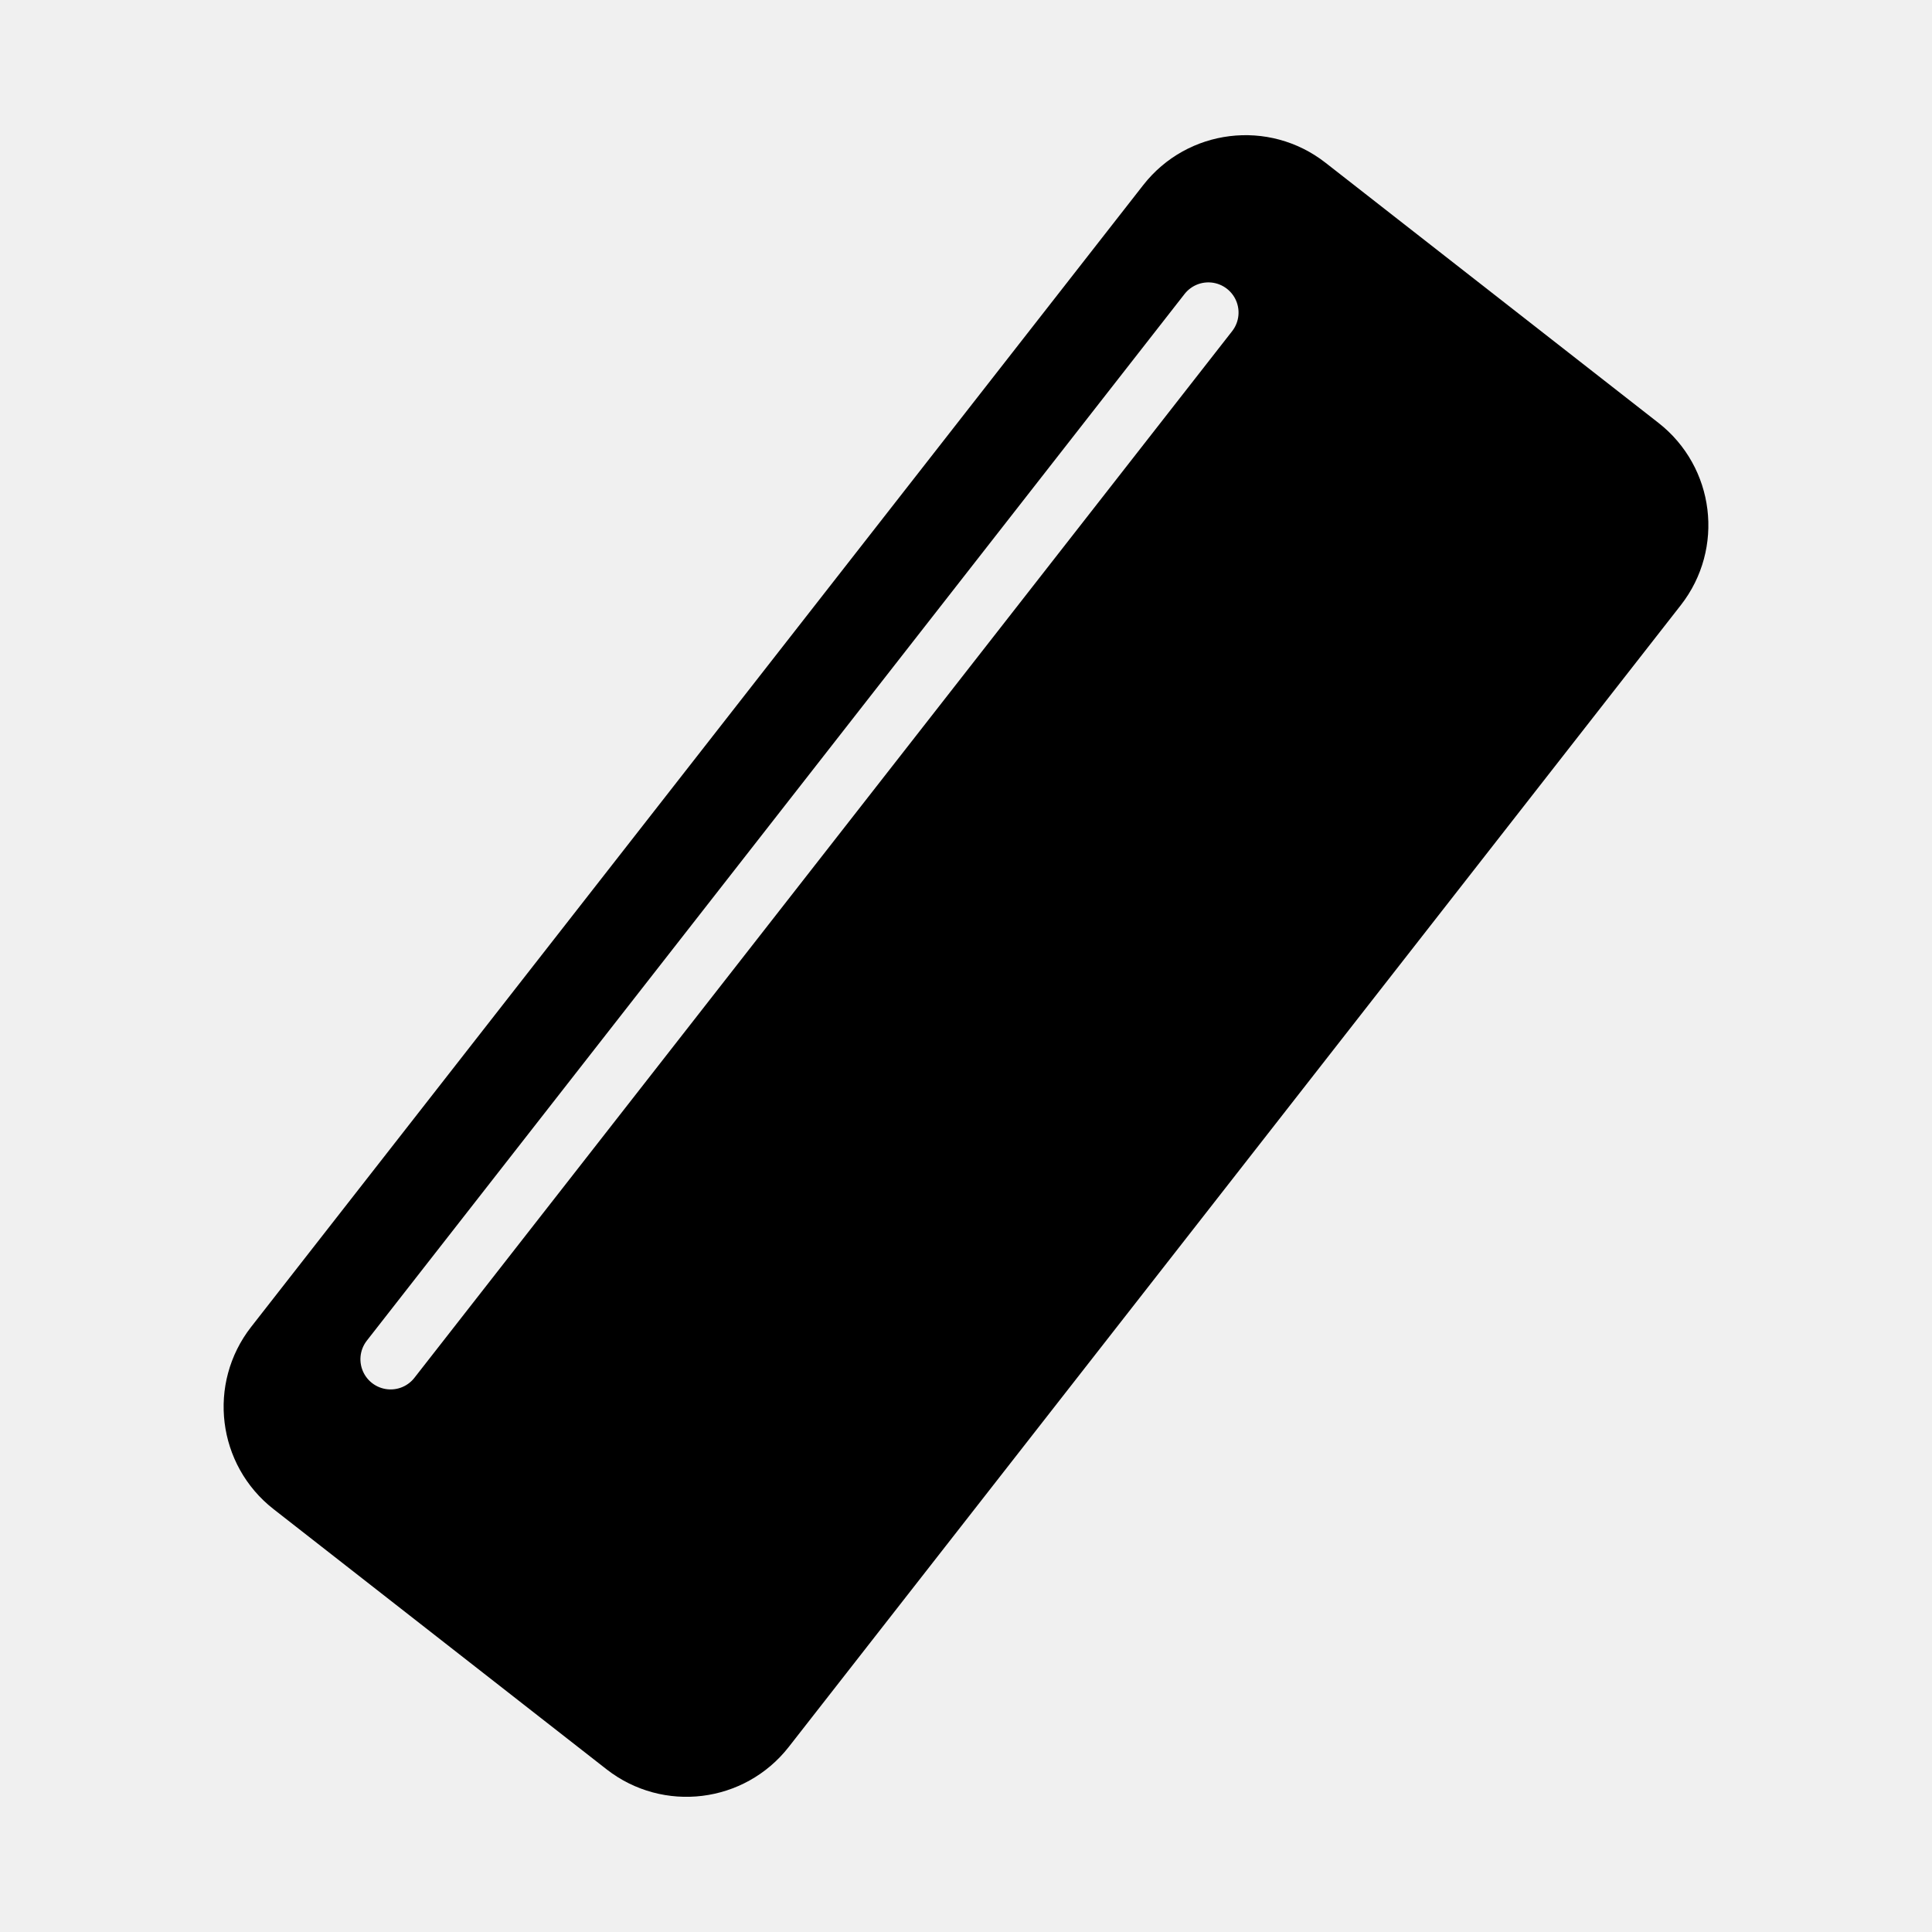
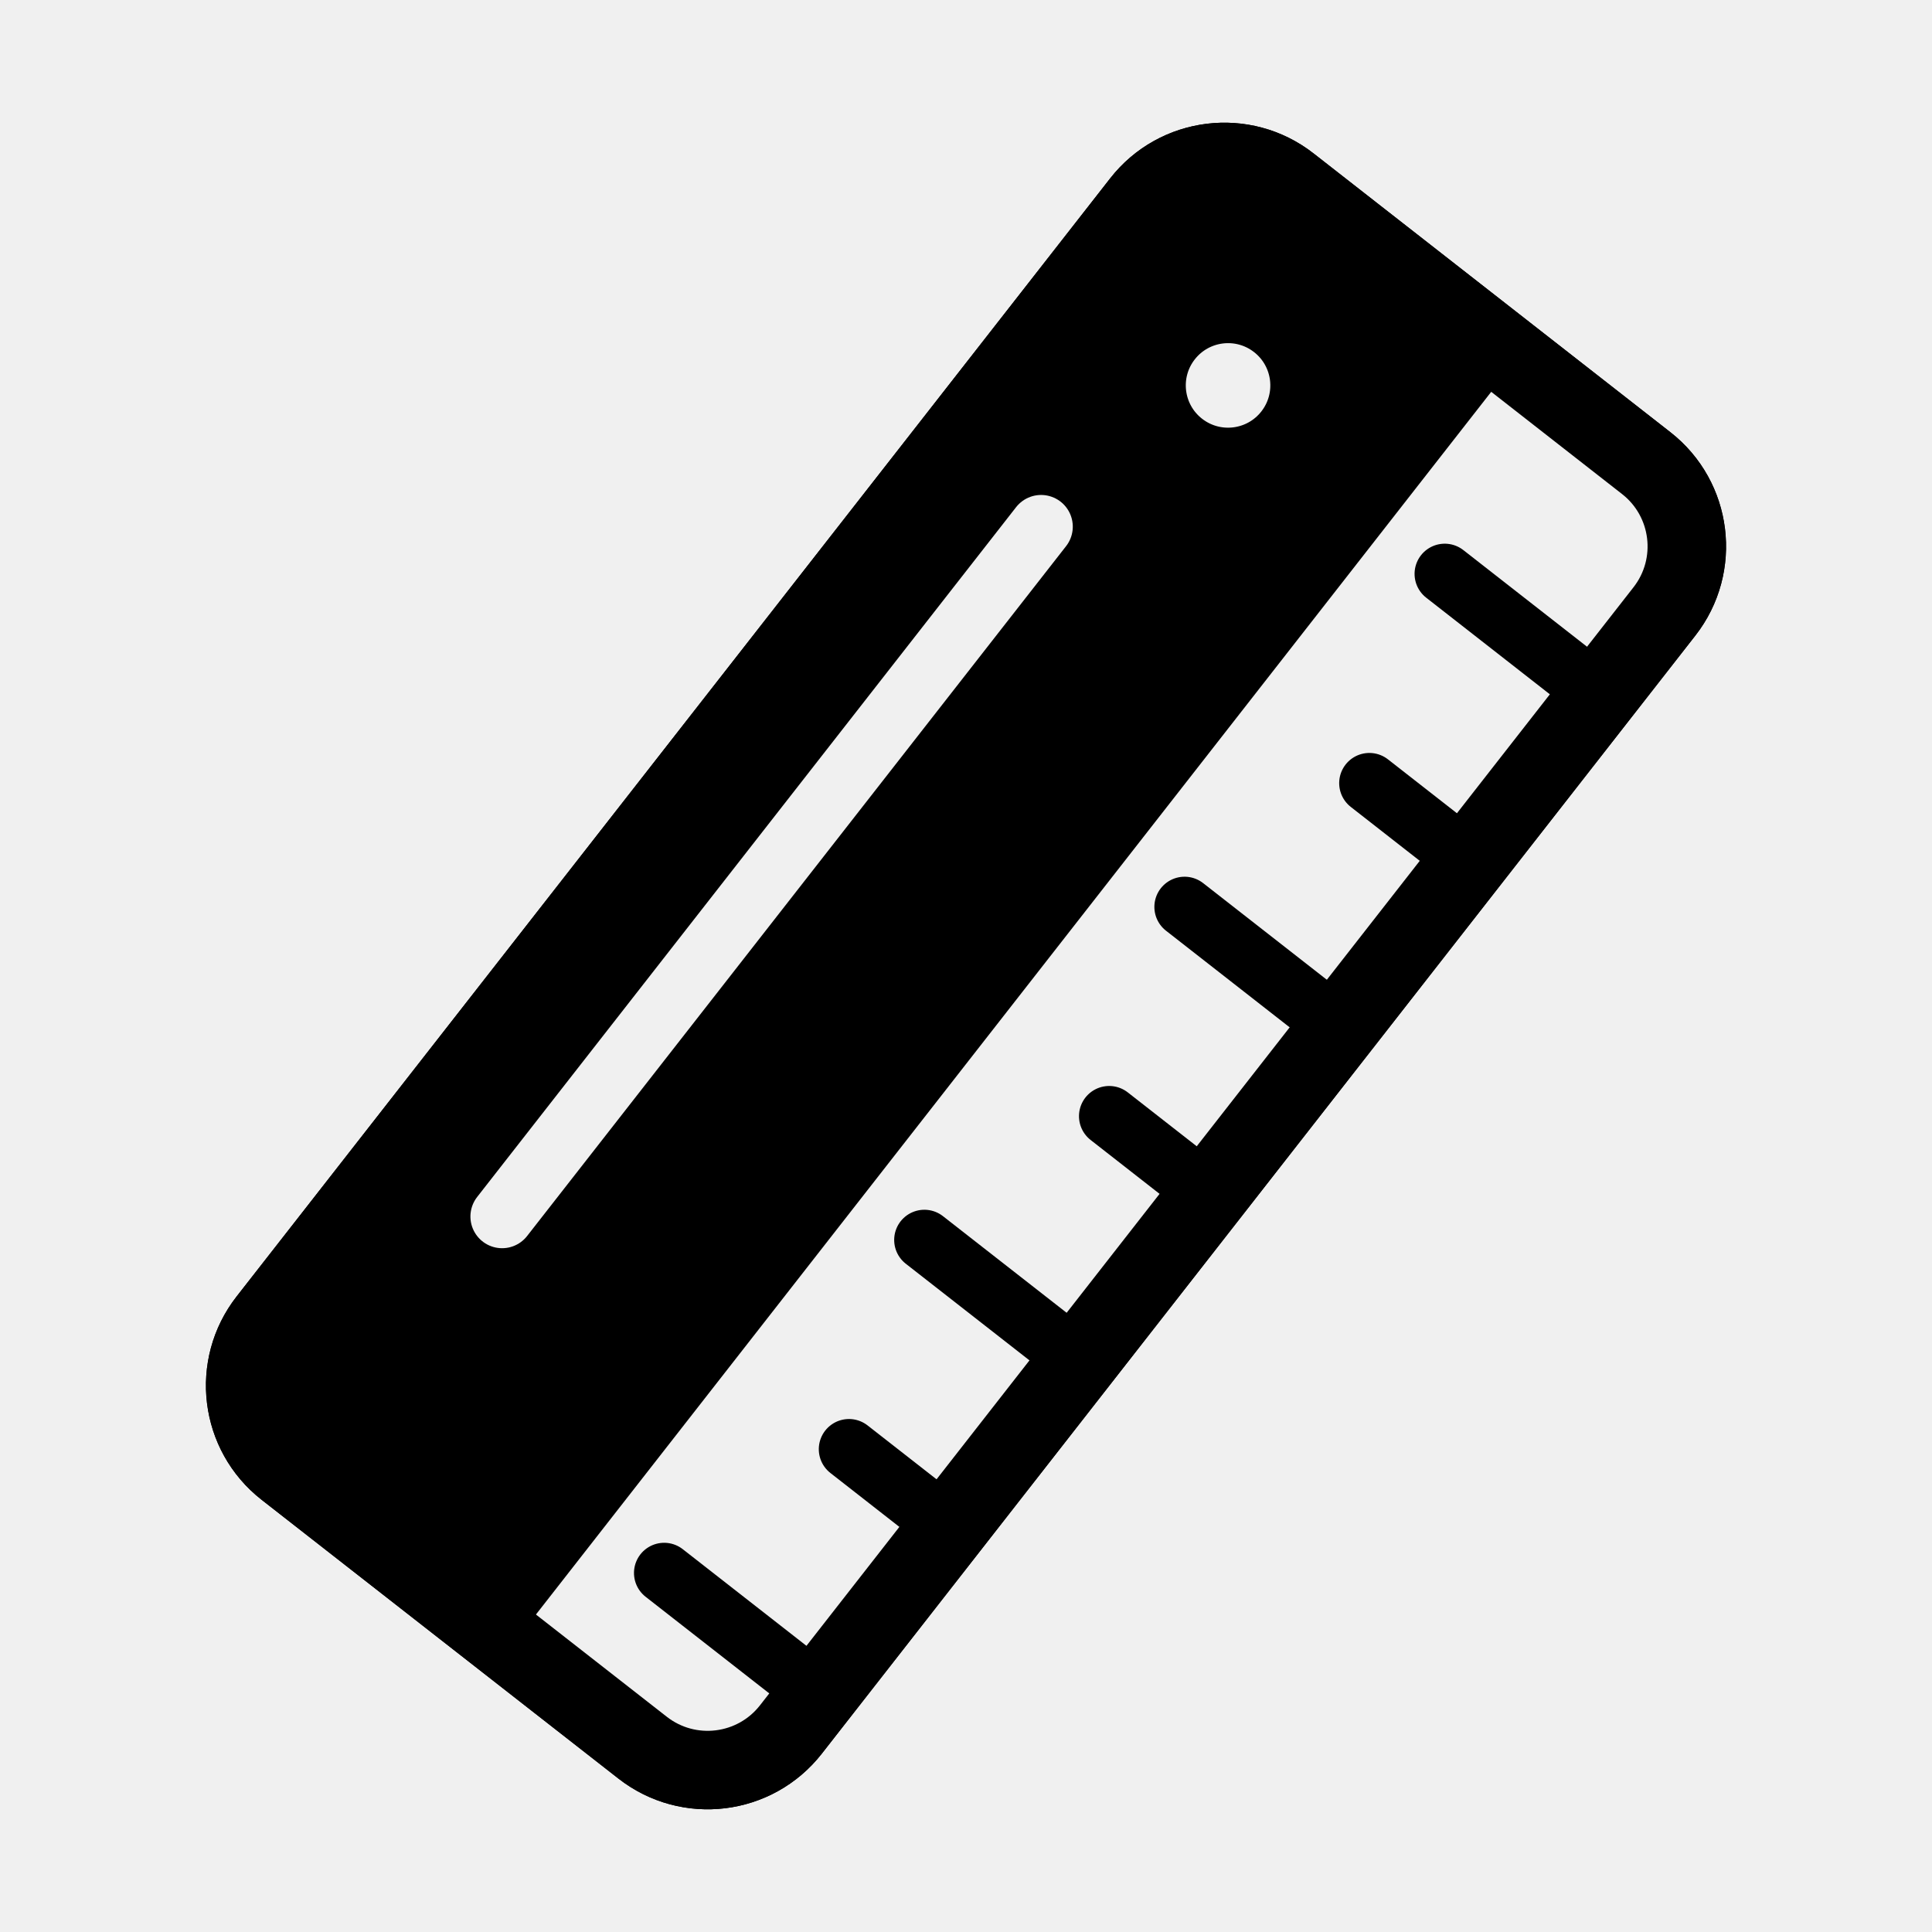
<svg xmlns="http://www.w3.org/2000/svg" width="64" height="64" viewBox="0 0 64 64">
  <defs>
    <mask id="m-b01-lineal-schwarz" maskUnits="userSpaceOnUse" x="0" y="0" width="64" height="64">
      <g stroke-linecap="round" stroke-linejoin="round">
        <g transform="rotate(38 32 32)">
-           <rect x="22" y="5" width="20" height="54" rx="3" fill="white" stroke="white" stroke-width="2.6" />
-           <path d="M25 10v44" fill="none" stroke="black" stroke-width="2" />
-           <path d="M28 13h6" fill="none" stroke="white" stroke-width="1.8" />
-           <path d="M28 21h9" fill="none" stroke="white" stroke-width="1.8" />
-           <path d="M28 29h6" fill="none" stroke="white" stroke-width="1.8" />
-           <path d="M28 37h9" fill="none" stroke="white" stroke-width="1.8" />
-           <path d="M28 45h6" fill="none" stroke="white" stroke-width="1.8" />
-           <path d="M28 53h9" fill="none" stroke="white" stroke-width="1.8" />
+           <rect x="21" y="5" width="22" height="54" rx="3.5" fill="white" stroke="white" stroke-width="2.6" />
+           <path d="M33 5h6.5a3.5 3.5 0 0 1 3.5 3.5v47a3.5 3.5 0 0 1-3.5 3.5H33Z" fill="black" stroke="white" stroke-width="2.0" />
+           <path d="M36.5 12h6.5" fill="none" stroke="white" stroke-width="2.0" />
+           <path d="M38.8 19h4.2" fill="none" stroke="white" stroke-width="2.0" />
+           <path d="M36.5 26h6.5" fill="none" stroke="white" stroke-width="2.0" />
+           <path d="M38.8 33h4.2" fill="none" stroke="white" stroke-width="2.0" />
+           <path d="M36.5 40h6.5" fill="none" stroke="white" stroke-width="2.0" />
+           <path d="M38.8 47h4.2" fill="none" stroke="white" stroke-width="2.0" />
+           <path d="M36.5 54h6.5" fill="none" stroke="white" stroke-width="2.0" />
+           <circle cx="27" cy="11.5" r="2.3" fill="black" stroke="white" stroke-width="1.8" />
+           <path d="M25 19v29" fill="none" stroke="black" stroke-width="2.1" />
+           <rect x="21" y="5" width="22" height="54" rx="3.5" fill="none" stroke="white" stroke-width="2.6" />
        </g>
      </g>
    </mask>
  </defs>
  <rect width="64" height="64" fill="#000000" mask="url(#m-b01-lineal-schwarz)" />
</svg>
